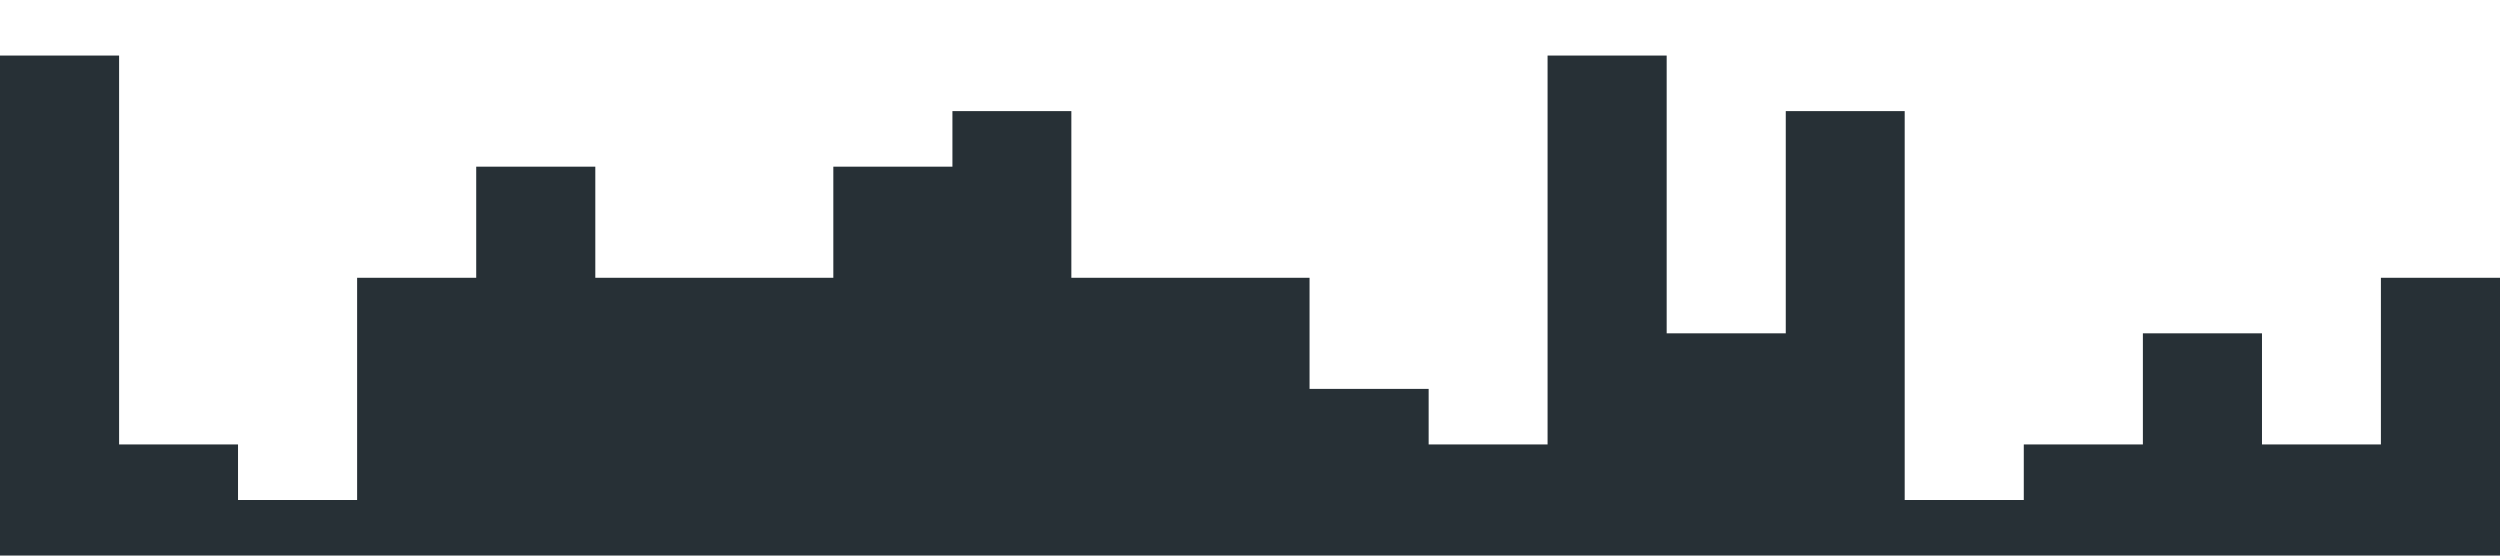
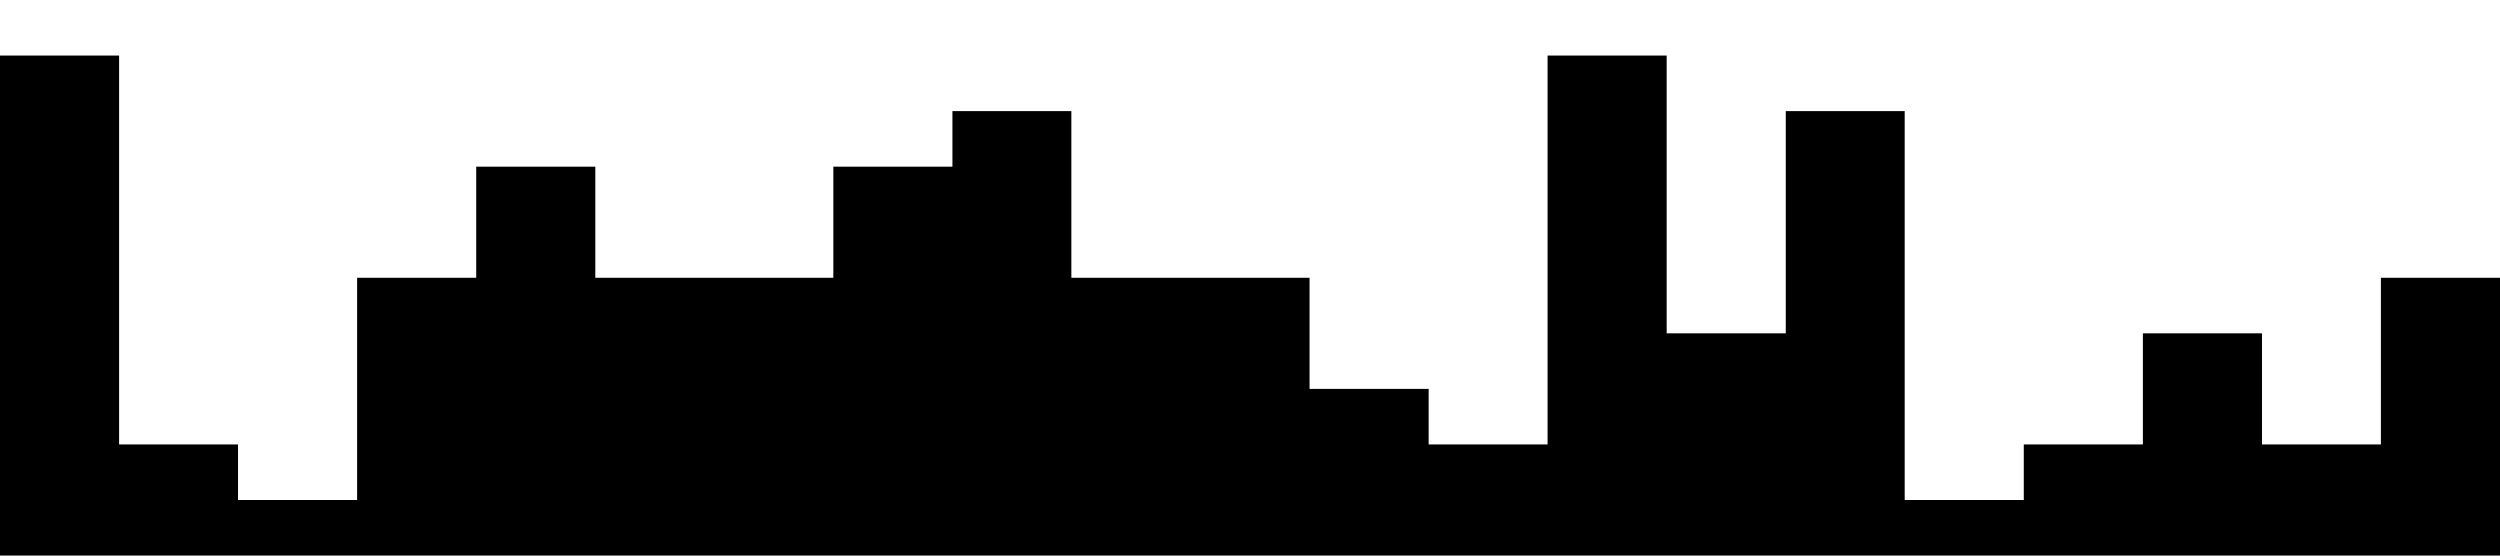
<svg xmlns="http://www.w3.org/2000/svg" viewBox="0 0 1440 320">
-   <path fill="#273036" fill-opacity="1" d="M0,224L0,32L68.6,32L68.6,256L137.1,256L137.1,288L205.7,288L205.7,160L274.3,160L274.3,96L342.9,96L342.9,160L411.4,160L411.4,160L480,160L480,96L548.6,96L548.6,64L617.1,64L617.1,160L685.7,160L685.7,160L754.3,160L754.3,224L822.9,224L822.9,256L891.4,256L891.4,32L960,32L960,192L1028.6,192L1028.6,64L1097.1,64L1097.1,288L1165.7,288L1165.7,256L1234.3,256L1234.3,192L1302.9,192L1302.9,256L1371.4,256L1371.4,160L1440,160L1440,320L1371.4,320L1371.4,320L1302.9,320L1302.9,320L1234.3,320L1234.3,320L1165.7,320L1165.7,320L1097.1,320L1097.1,320L1028.6,320L1028.6,320L960,320L960,320L891.4,320L891.4,320L822.9,320L822.9,320L754.3,320L754.3,320L685.7,320L685.7,320L617.1,320L617.1,320L548.6,320L548.6,320L480,320L480,320L411.4,320L411.4,320L342.9,320L342.9,320L274.3,320L274.3,320L205.7,320L205.7,320L137.1,320L137.1,320L68.6,320L68.6,320L0,320L0,320Z" />
+   <path fill="#000000" fill-opacity="1" d="M0,224L0,32L68.6,32L68.6,256L137.1,256L137.1,288L205.7,288L205.7,160L274.3,160L274.3,96L342.9,96L342.9,160L411.4,160L411.4,160L480,160L480,96L548.6,96L548.6,64L617.1,64L617.1,160L685.7,160L685.7,160L754.3,160L754.3,224L822.9,224L822.9,256L891.4,256L891.4,32L960,32L960,192L1028.6,192L1028.6,64L1097.1,64L1097.1,288L1165.7,288L1165.7,256L1234.3,256L1234.3,192L1302.9,192L1302.9,256L1371.4,256L1371.4,160L1440,160L1440,320L1371.4,320L1371.4,320L1302.9,320L1302.9,320L1234.3,320L1234.3,320L1165.7,320L1165.7,320L1097.1,320L1097.1,320L1028.6,320L1028.6,320L960,320L960,320L891.4,320L891.4,320L822.9,320L822.9,320L754.3,320L754.3,320L685.7,320L685.7,320L617.1,320L617.1,320L548.6,320L548.6,320L480,320L480,320L411.4,320L411.4,320L342.9,320L342.9,320L274.3,320L274.3,320L205.7,320L205.7,320L137.1,320L137.1,320L68.6,320L68.6,320L0,320L0,320Z" />
</svg>
